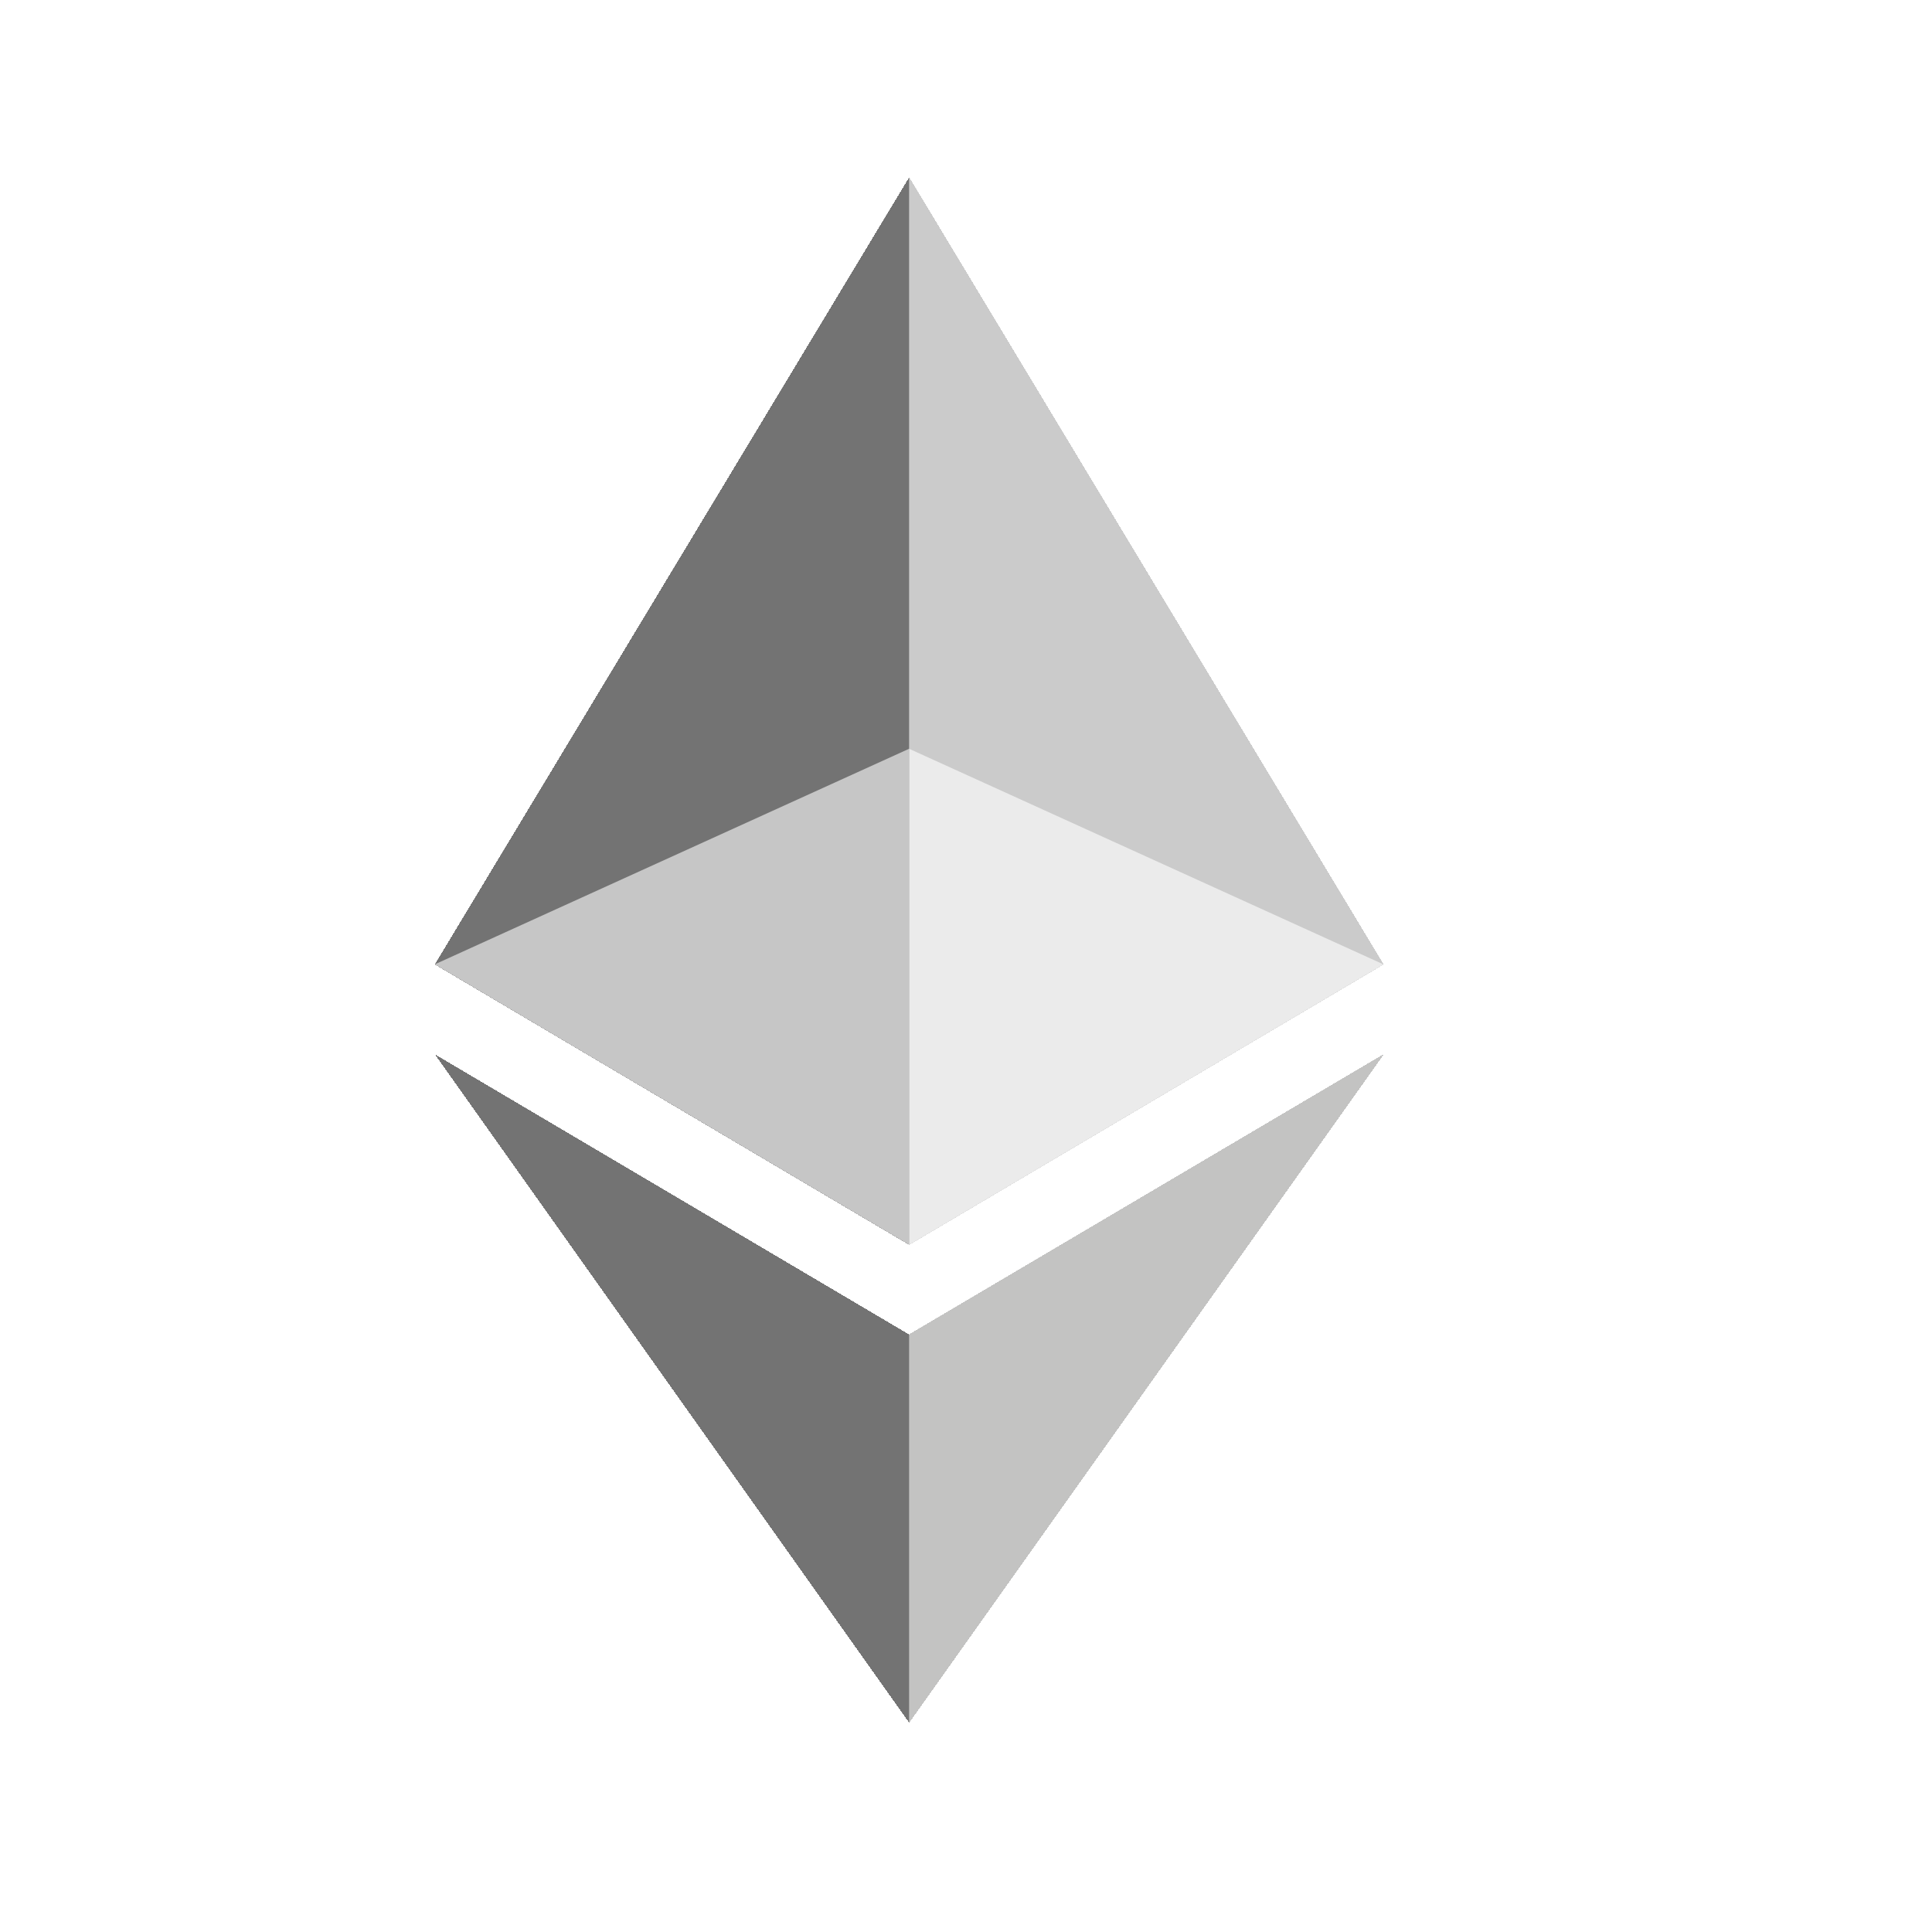
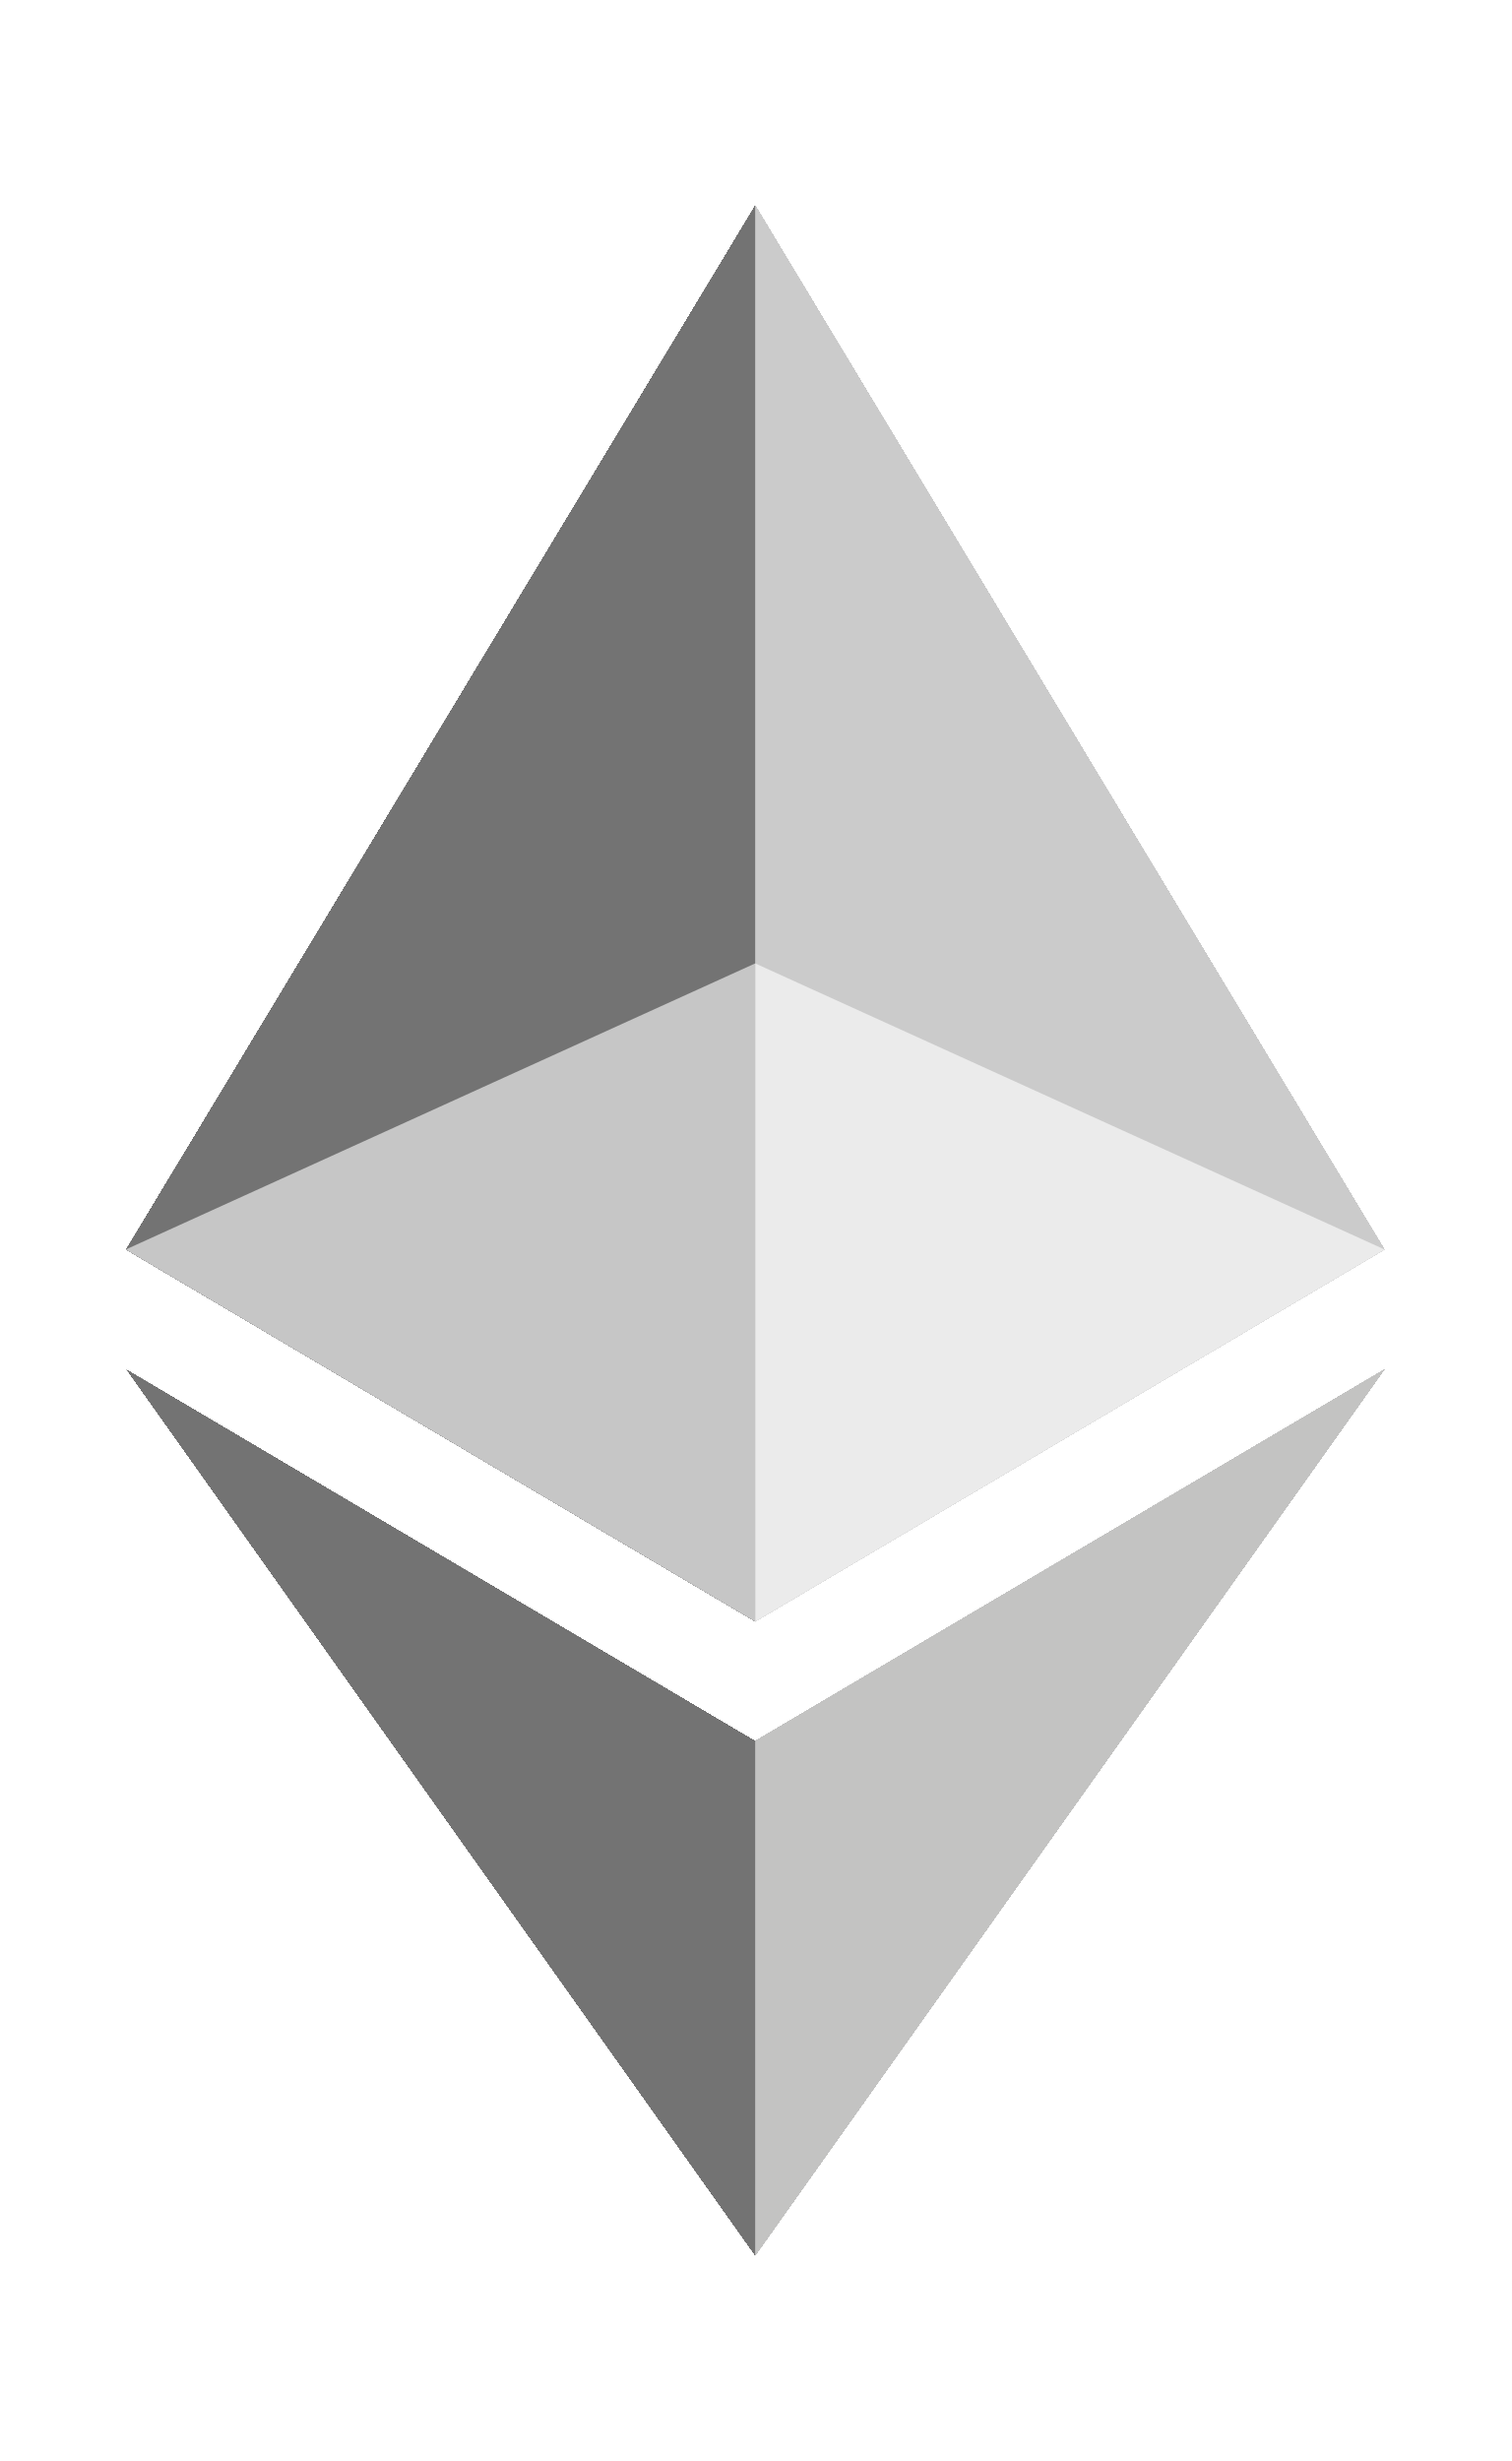
- <svg xmlns="http://www.w3.org/2000/svg" width="100" height="100" viewBox="0 0 16.678 16.68" preserveAspectRatio="xMidYMid" version="1.1" id="svg3815">
+ <svg xmlns="http://www.w3.org/2000/svg" width="30.702" height="50" viewBox="0 0 5.12 8.34" preserveAspectRatio="xMidYMid" version="1.1" id="svg3815">
  <defs id="defs3819">
-     <filter style="color-interpolation-filters:sRGB;" id="filter3945">
+     <filter style="color-interpolation-filters:sRGB" id="filter3945">
      <feColorMatrix values="1 0 0 0 0 0 1 0 0 0 0 0 1 0 0 -0.21 -0.72 -0.07 2 0 " result="fbSourceGraphic" id="feColorMatrix3943" />
      <feColorMatrix result="fbSourceGraphicAlpha" in="fbSourceGraphic" values="0 0 0 -1 0 0 0 0 -1 0 0 0 0 -1 0 0 0 0 1 0" id="feColorMatrix3947" />
      <feColorMatrix id="feColorMatrix3949" values="1 0 0 0 0 0 1 0 0 0 0 0 1 0 0 -0.21 -0.72 -0.07 2 0 " result="fbSourceGraphic" in="fbSourceGraphic" />
      <feColorMatrix result="fbSourceGraphicAlpha" in="fbSourceGraphic" values="0 0 0 -1 0 0 0 0 -1 0 0 0 0 -1 0 0 0 0 1 0" id="feColorMatrix3951" />
      <feColorMatrix id="feColorMatrix3953" type="hueRotate" values="180" result="color1" in="fbSourceGraphic" />
      <feColorMatrix id="feColorMatrix3955" values="-1 0 0 0 1 0 -1 0 0 1 0 0 -1 0 1 -0.21 -0.72 -0.07 2 0 " result="color2" />
    </filter>
  </defs>
-   <g id="g3941" transform="matrix(0.03200045,0,0,0.03200045,3.7529,1.53139)" style="filter:url(#filter3945)">
+   <g id="g3941" transform="matrix(0.01667042,0,0,0.01667042,0.4255248,0.6949998)" style="filter:url(#filter3945)">
    <path id="path3803" d="m 127.961,0 -2.795,9.5 v 275.668 l 2.795,2.79 127.962,-75.638 z" style="fill:#343434" />
    <path id="path3805" d="M 127.962,0 0,212.32 127.962,287.959 V 154.158 Z" style="fill:#8c8c8c" />
    <path id="path3807" d="m 127.961,312.187 -1.575,1.92 v 98.199 l 1.575,4.6 L 256,236.587 Z" style="fill:#3c3c3b" />
    <path id="path3809" d="M 127.962,416.905 V 312.185 L 0,236.585 Z" style="fill:#8c8c8c" />
    <path id="path3811" d="m 127.961,287.958 127.96,-75.637 -127.96,-58.162 z" style="fill:#141414" />
    <path id="path3813" d="m 0,212.32 127.96,75.638 v -133.8 z" style="fill:#393939" />
  </g>
</svg>
